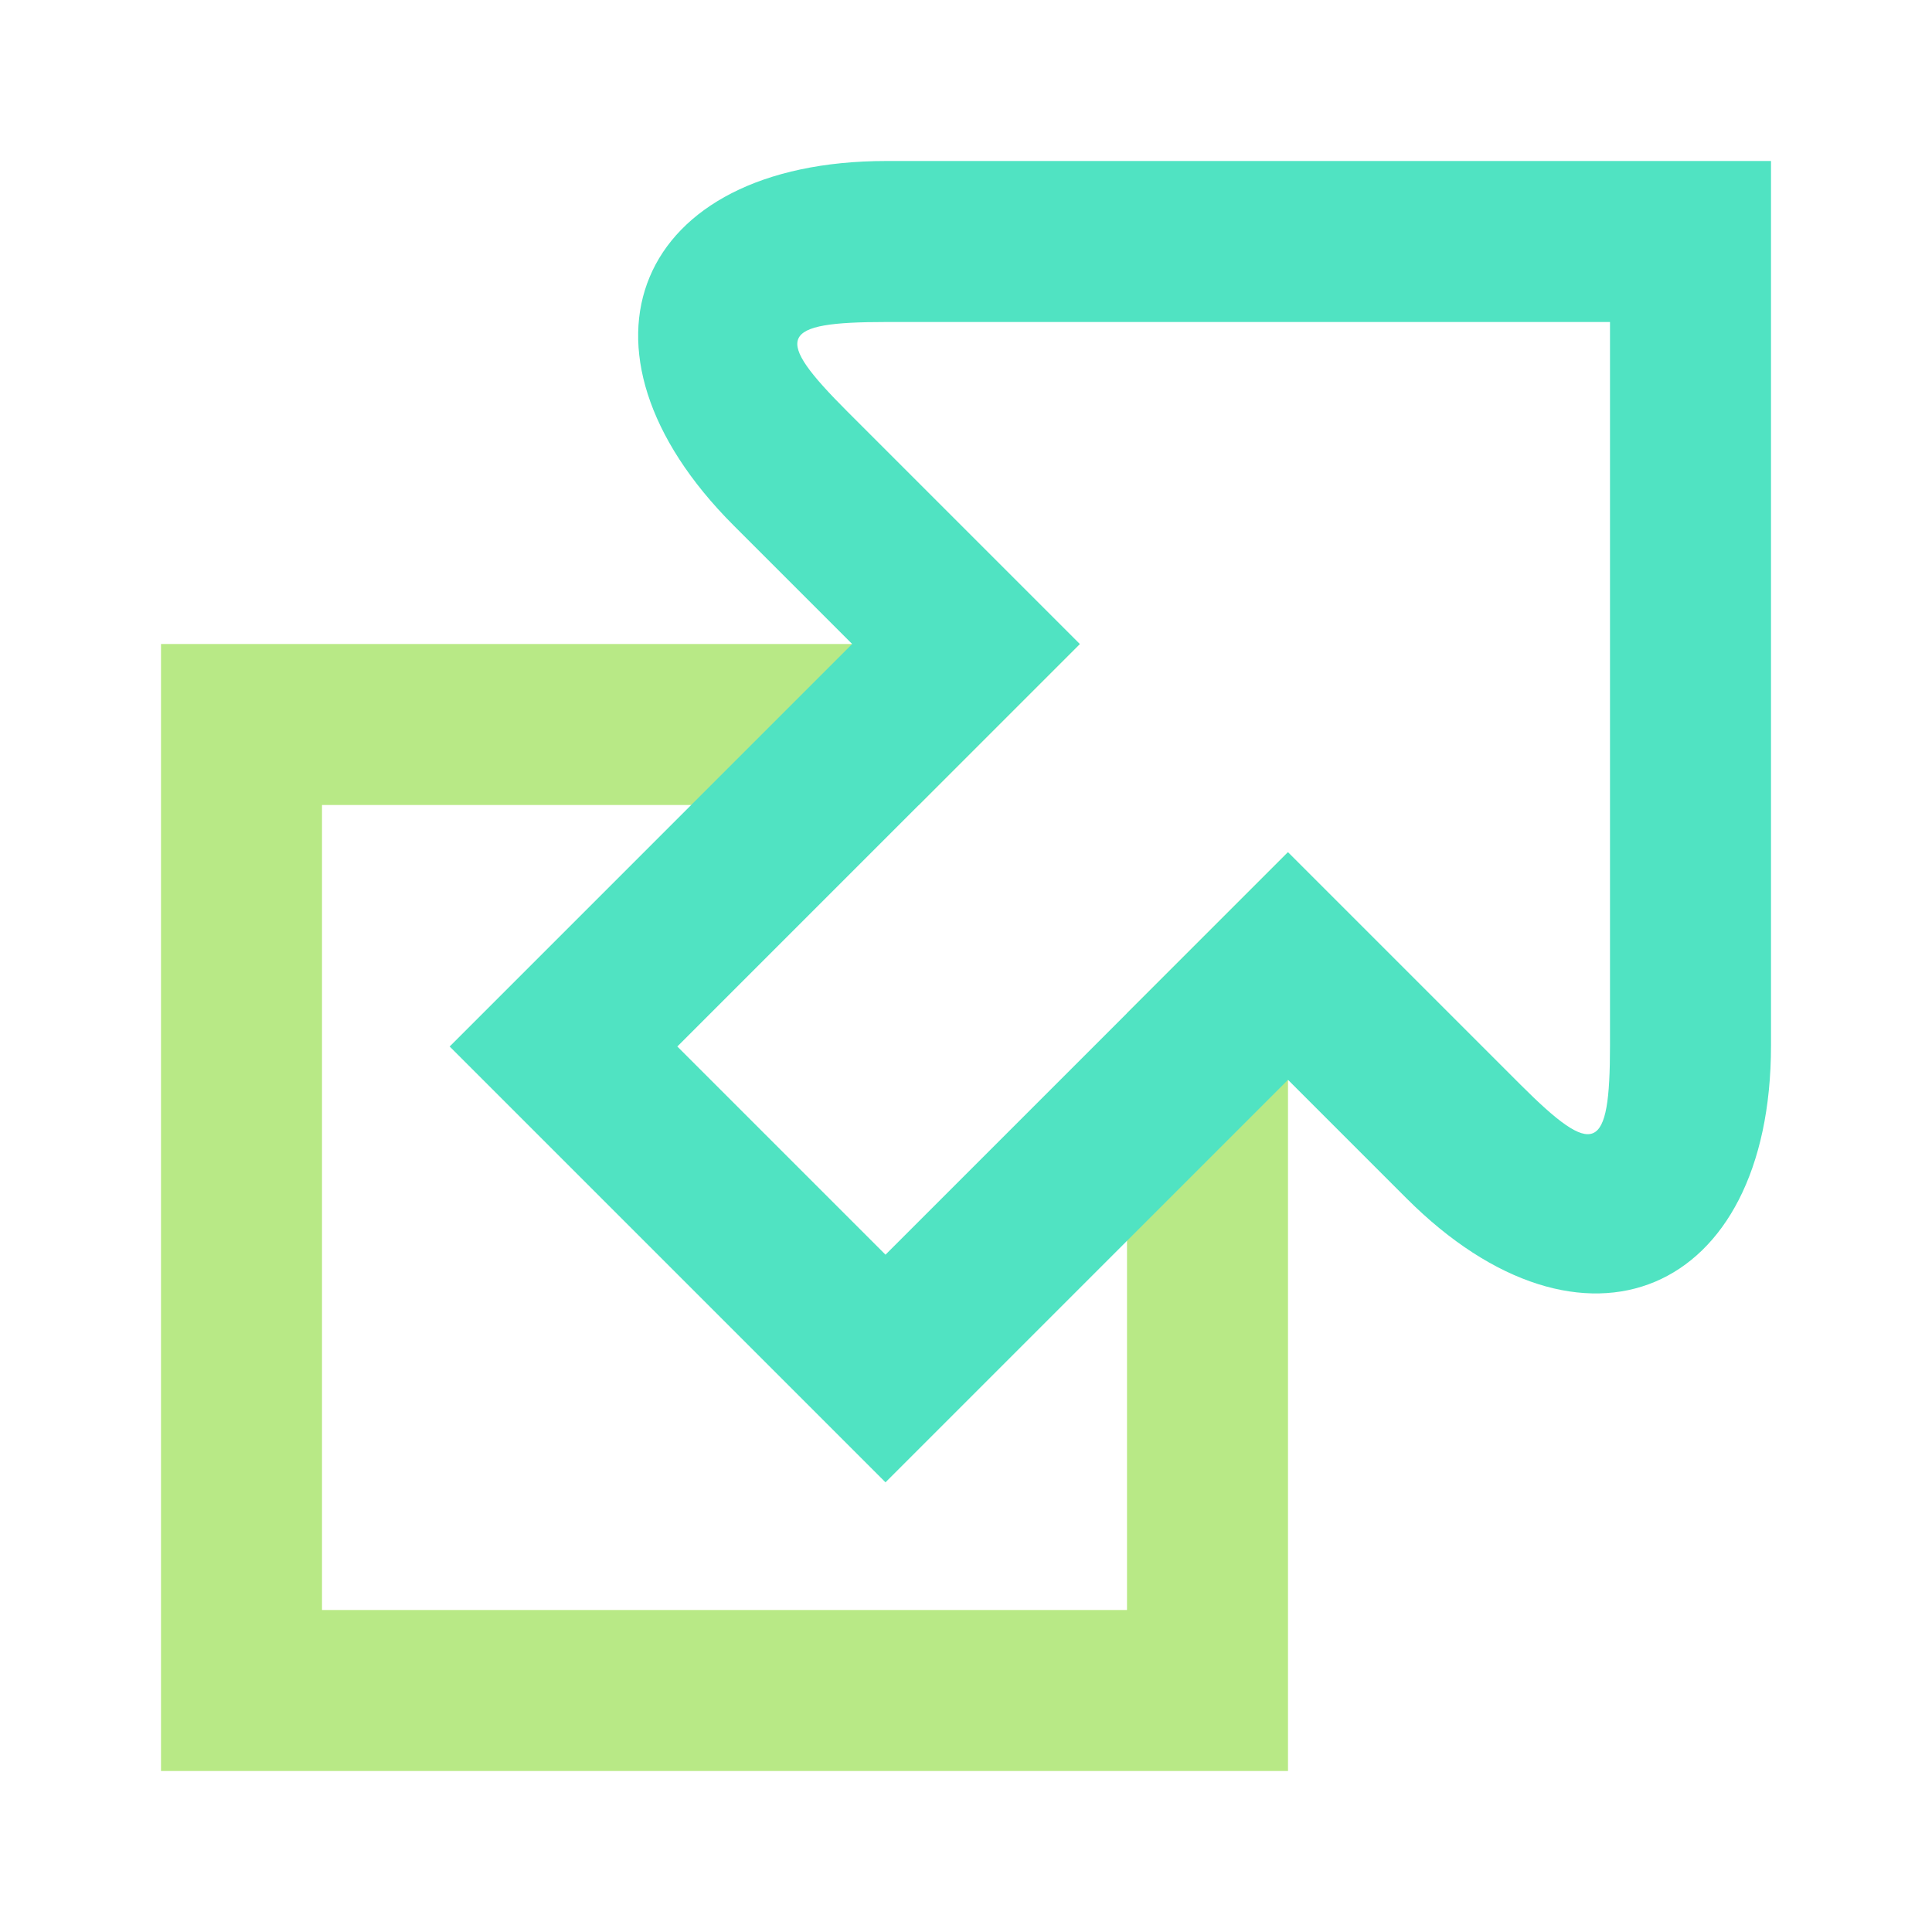
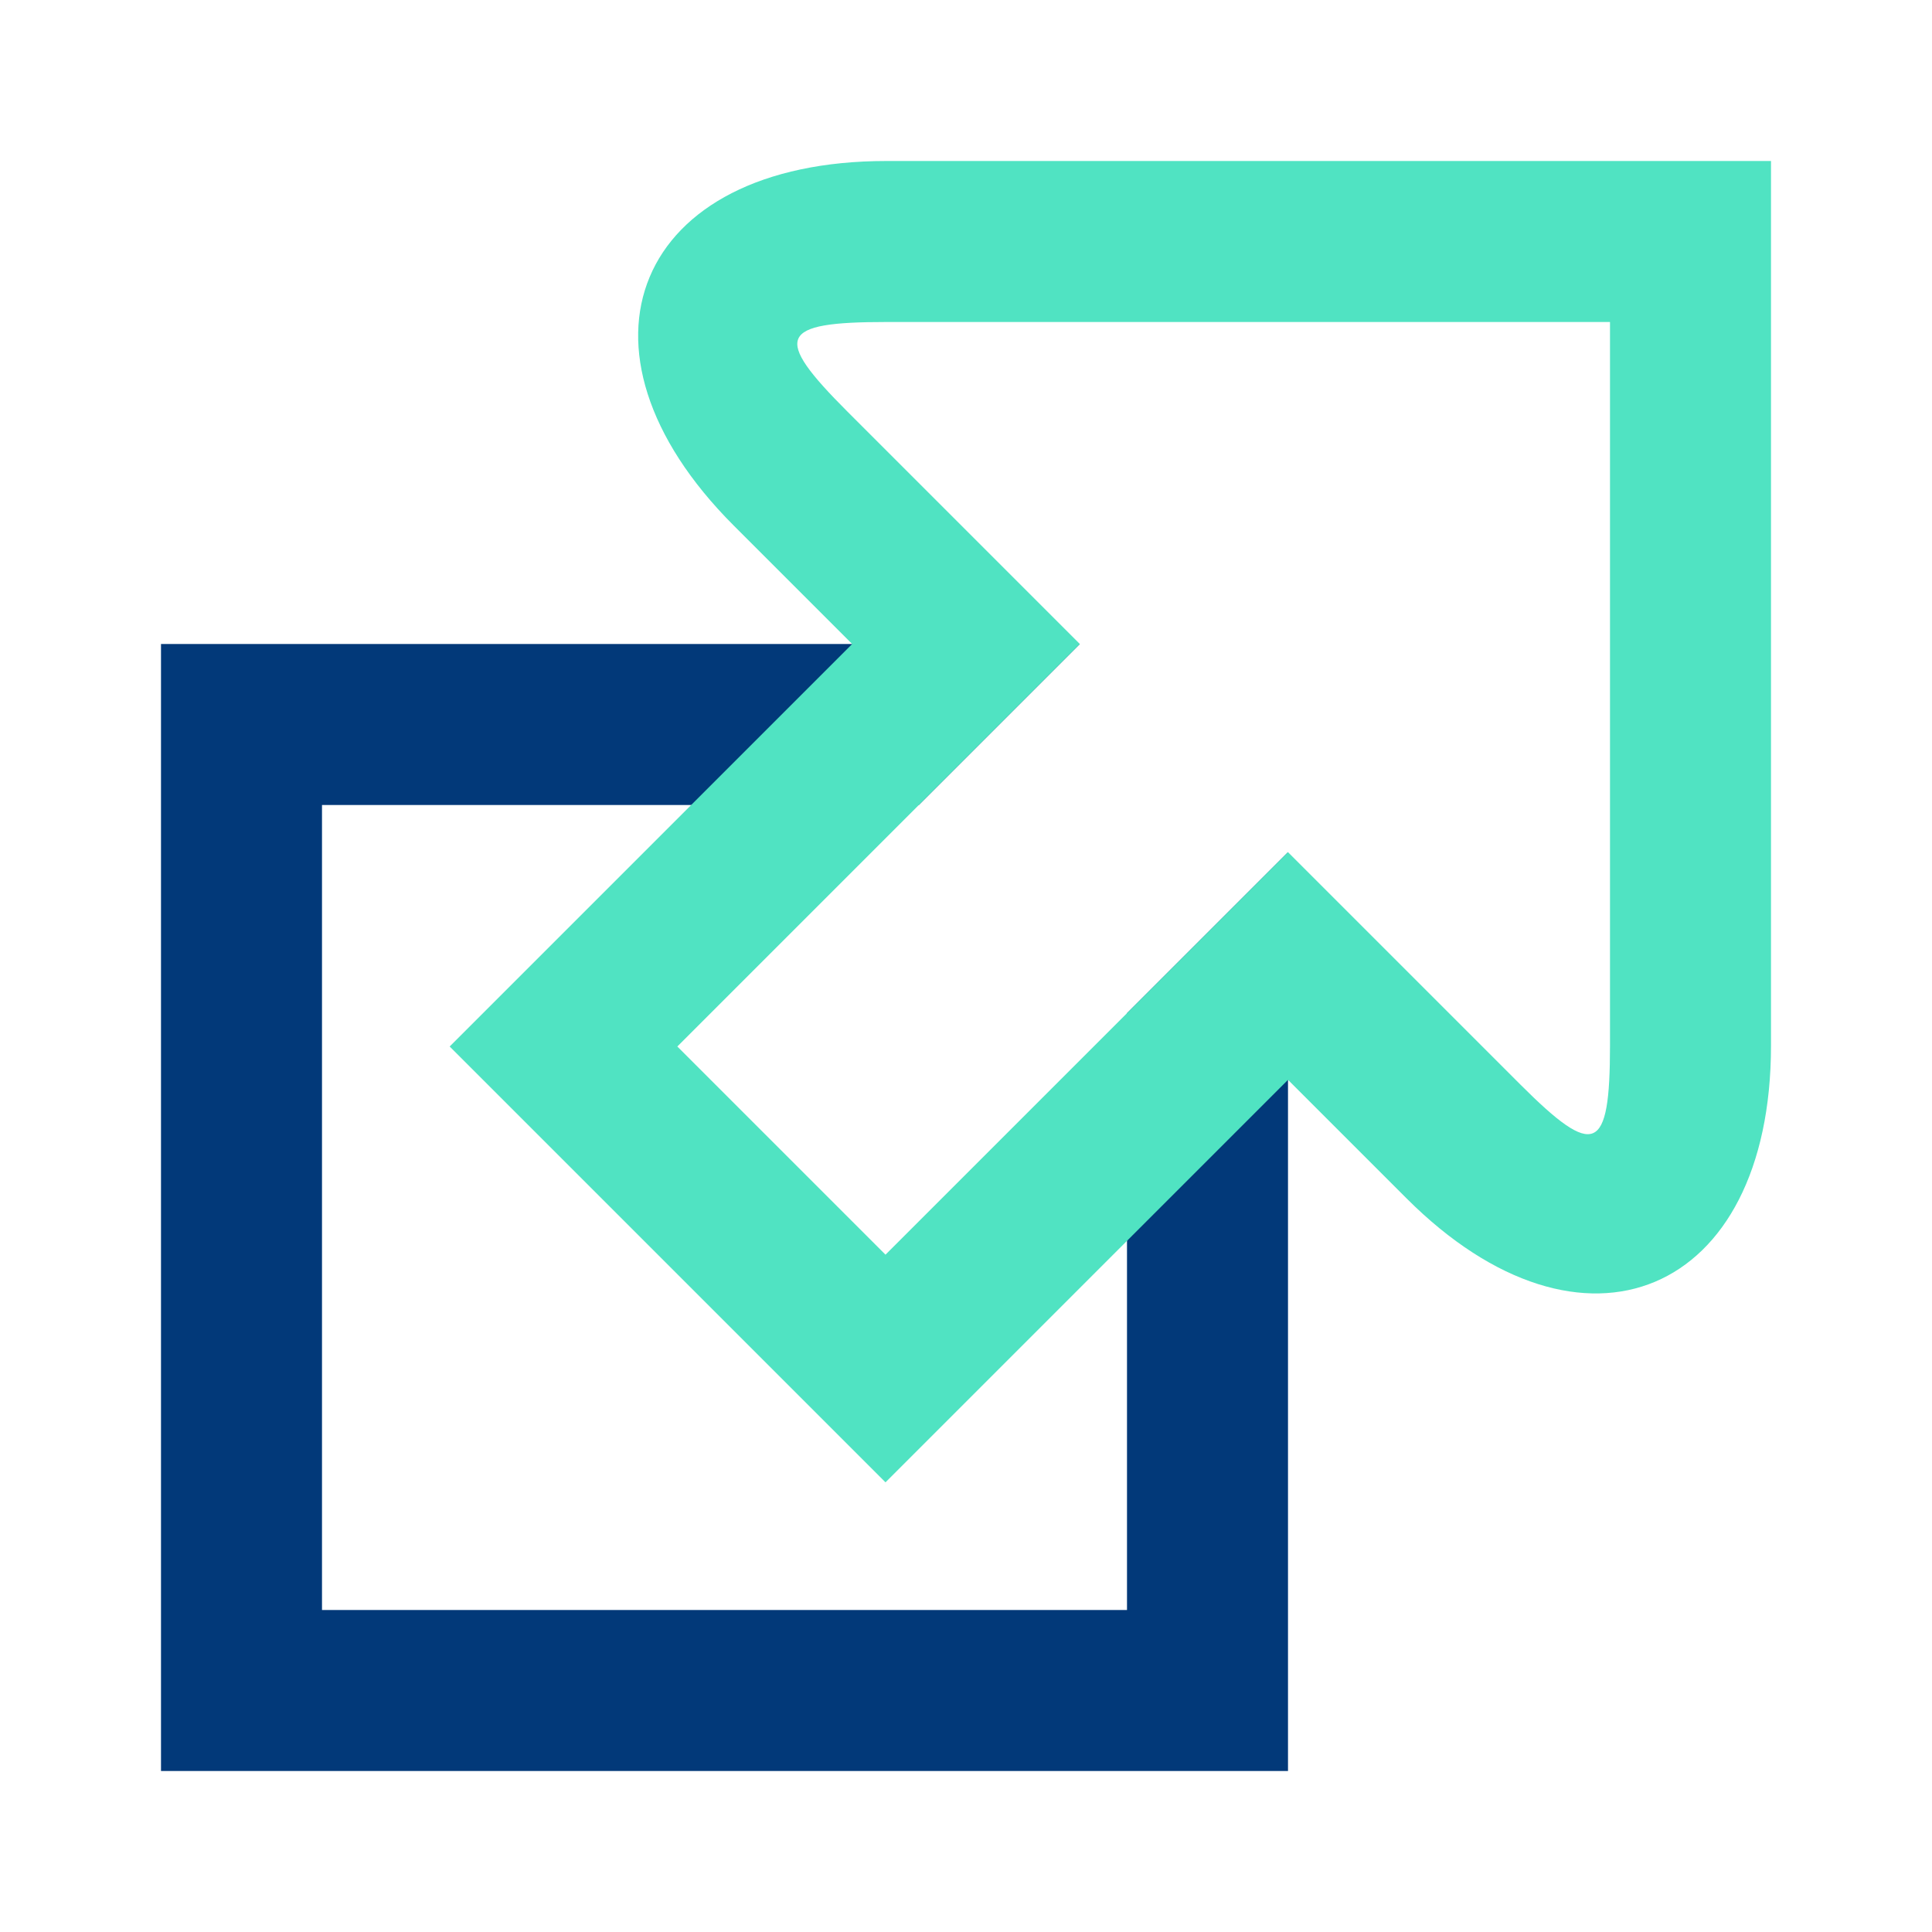
<svg xmlns="http://www.w3.org/2000/svg" width="12px" height="12px" viewBox="0 0 12 12" version="1.1">
  <defs />
  <g id="Page-1" stroke="none" stroke-width="1" fill="none" fill-rule="evenodd">
    <g id="external-link">
-       <path d="M6.707,4 L1,4 L1,11 L8,11 L8,5.293 L7,6.293 L7,10 L2,10 L2,5 L5.707,5 L6.707,4 Z" id="Path-6" fill="#B8E986" />
+       <path d="M6.707,4 L1,4 L1,11 L8,11 L8,5.293 L7,6.293 L7,10 L2,10 L2,5 L5.707,5 L6.707,4 Z" id="Path-6" fill="#023979" />
      <path d="M10,2 L10,6.494 C10,7.159 9.906,7.199 9.443,6.736 L8,5.293 L5.5,7.793 L4.207,6.5 L6.707,4 L5.264,2.557 C4.798,2.091 4.835,2 5.506,2 L10,2 Z M2.793,6.5 L5.5,9.207 L8,6.707 L8.736,7.443 C9.832,8.539 11,8.046 11,6.494 L11,1 L5.506,1 C3.946,1 3.46,2.167 4.557,3.264 L5.293,4 L2.793,6.5 Z" id="Path-7" fill="#50E3C2" />
    </g>
  </g>
</svg>
